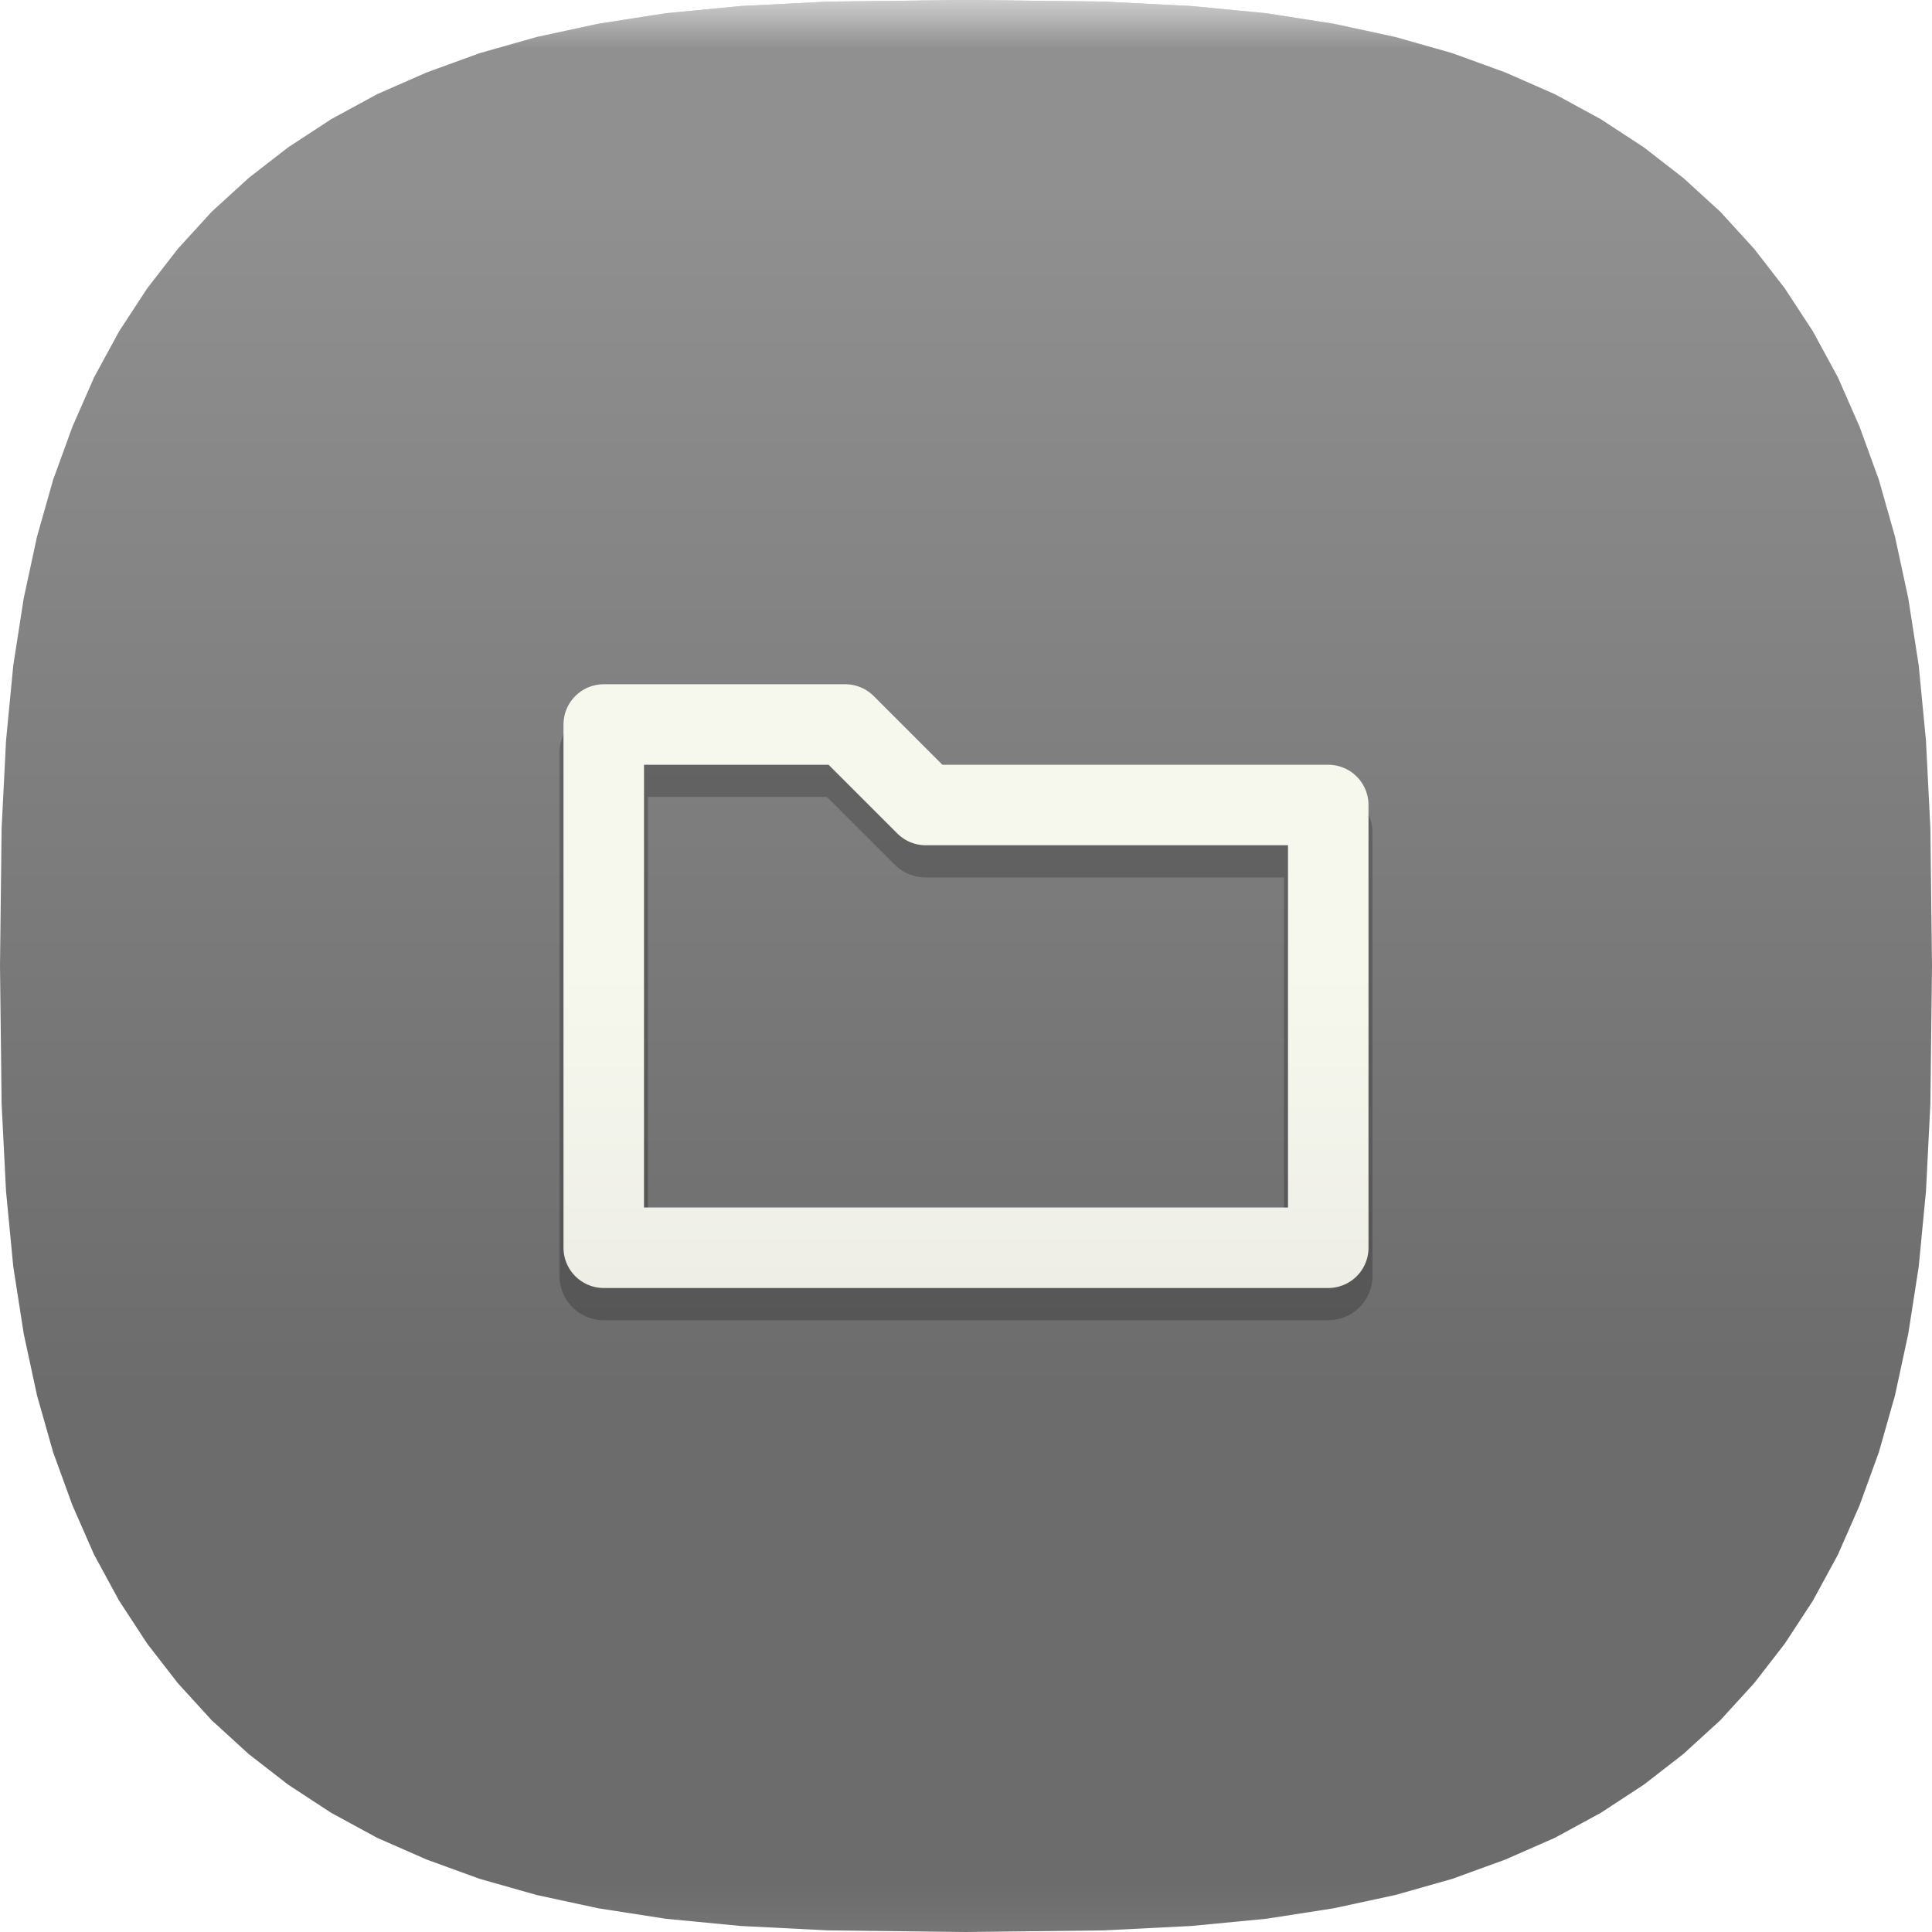
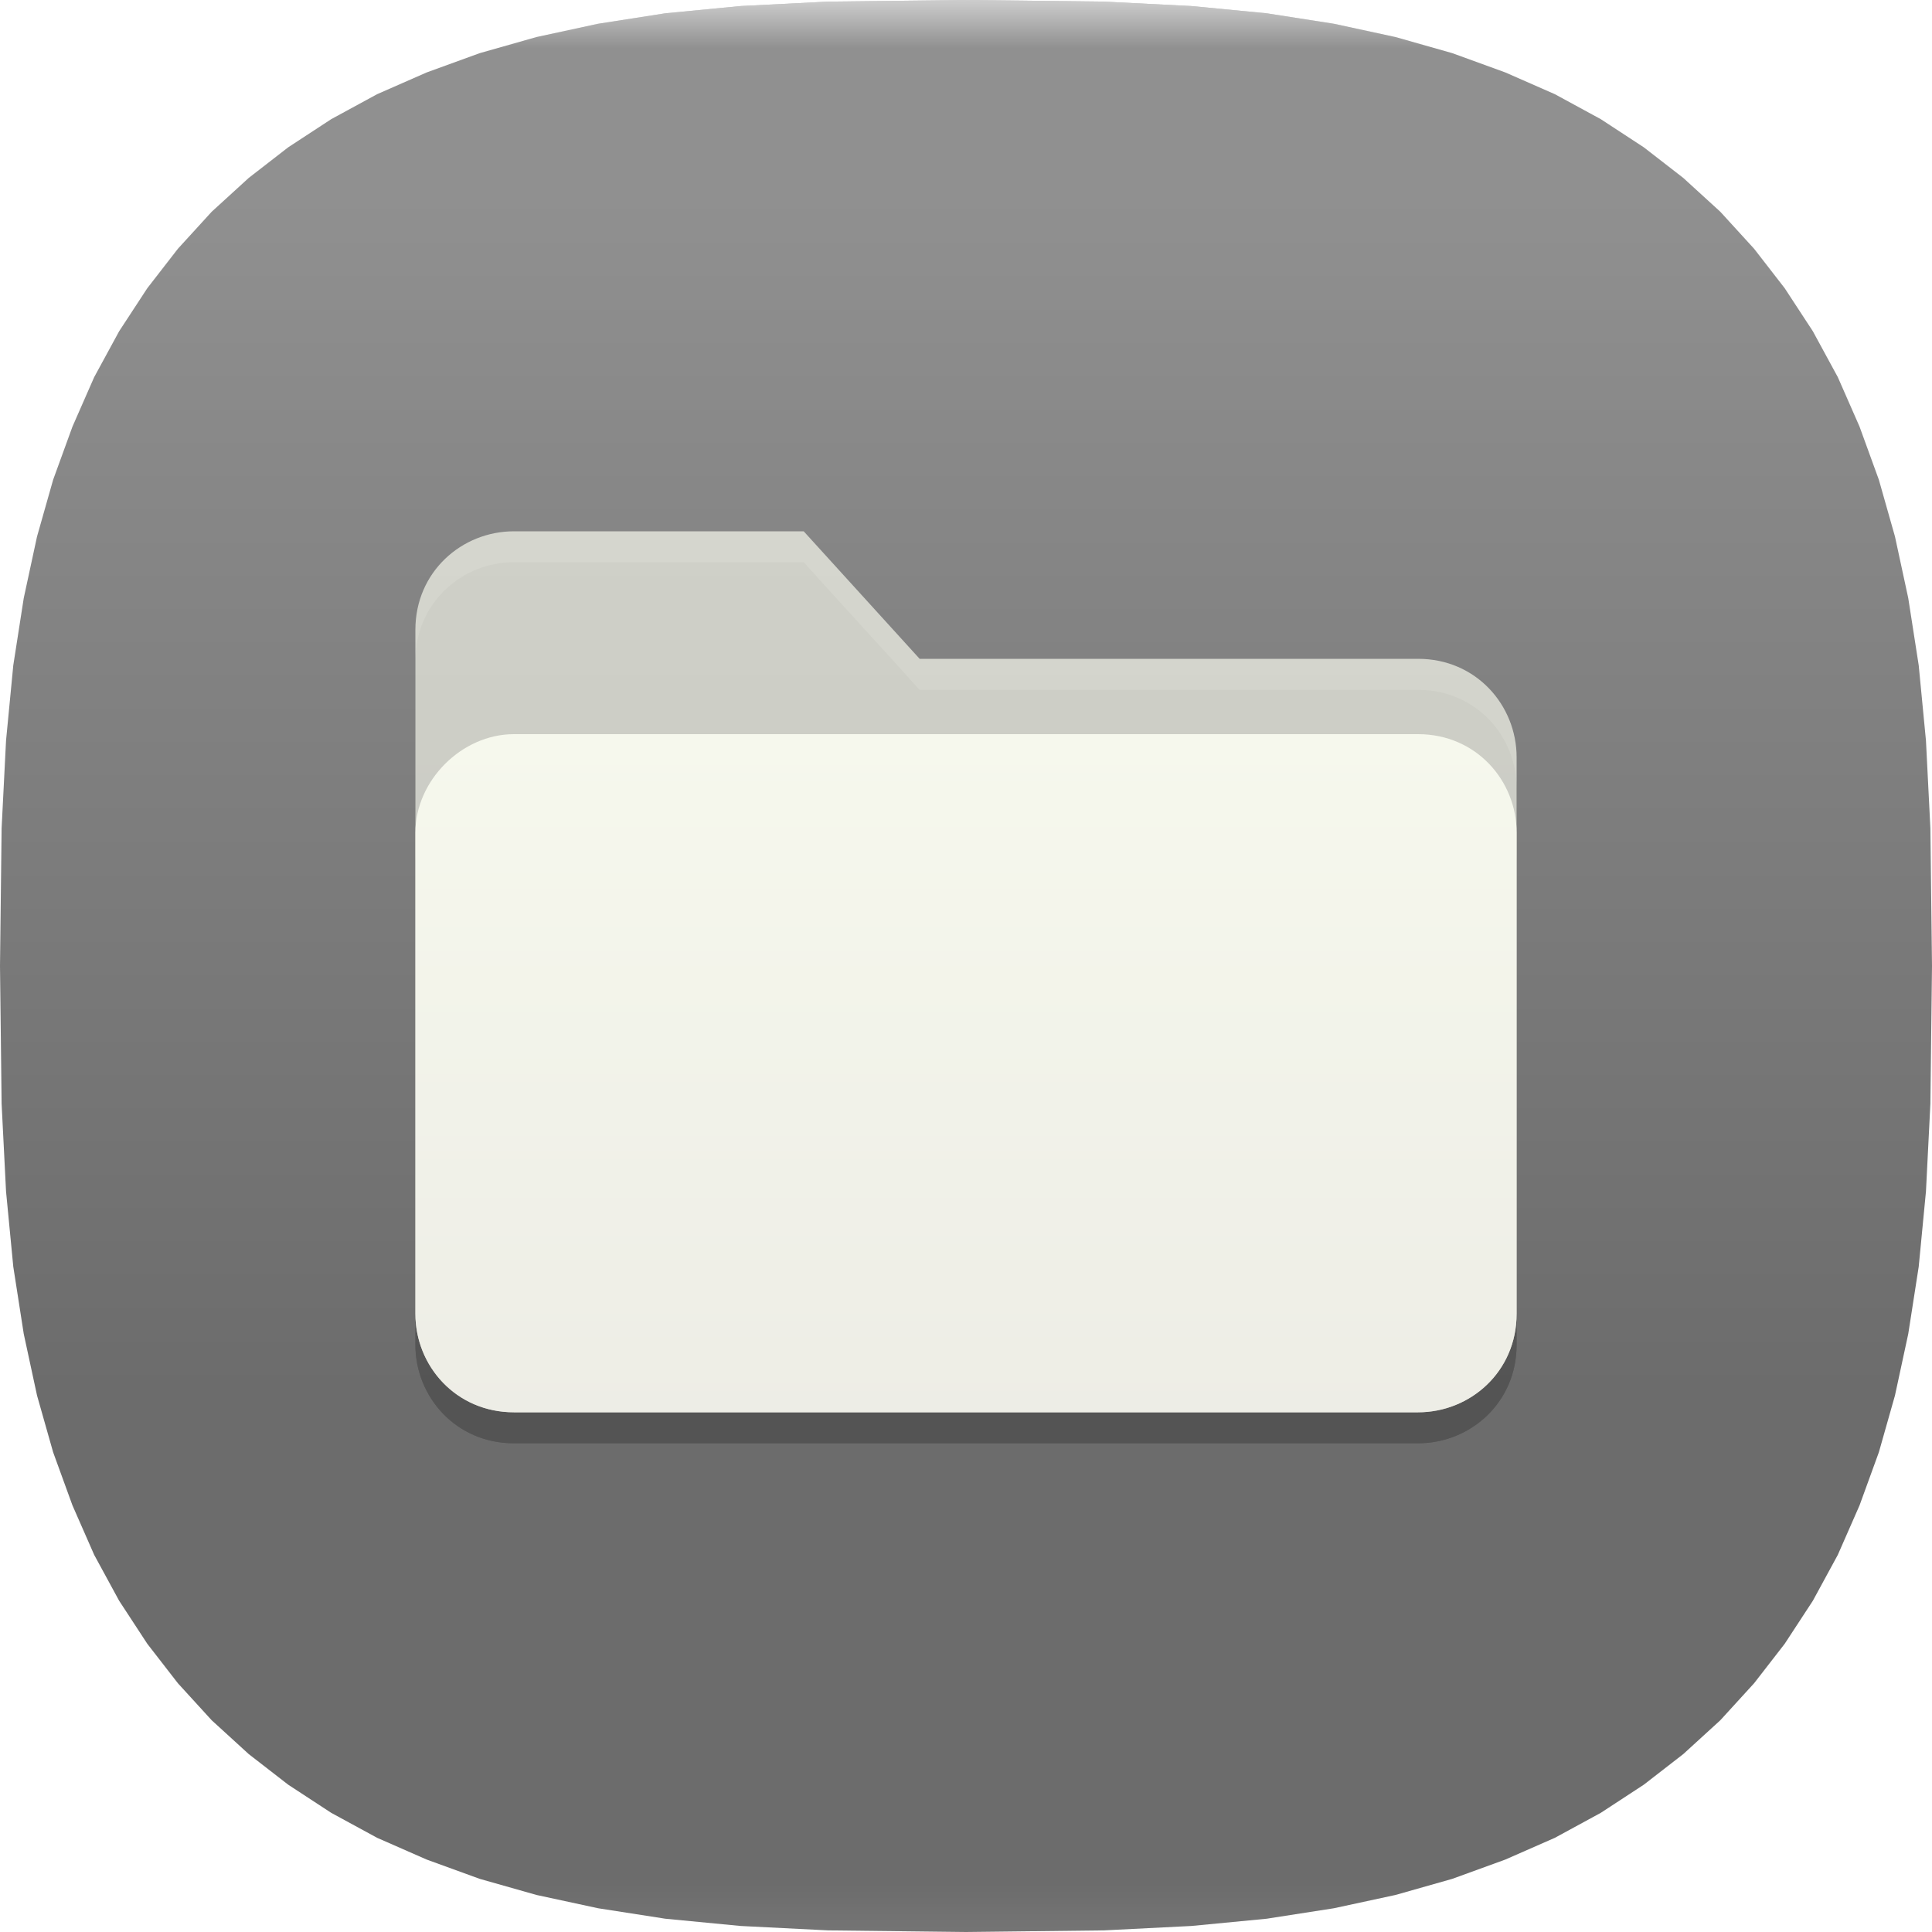
<svg xmlns="http://www.w3.org/2000/svg" width="48" height="48" viewBox="0 0 48 48">
  <defs>
    <linearGradient id="tile" x1="0" y1="4.8" x2="0" y2="34.56" gradientUnits="userSpaceOnUse">
      <stop offset="0" stop-color="#909090" />
      <stop offset="1" stop-color="#6c6c6c" />
    </linearGradient>
-     <linearGradient id="ink" x1="0" y1="12" x2="0" y2="36" gradientUnits="userSpaceOnUse">
+     <linearGradient id="ink" x1="0" y1="8" x2="0" y2="40" gradientUnits="userSpaceOnUse">
      <stop offset="0" stop-color="#F6F8ED" />
      <stop offset=".5" stop-color="#EAE9E3" />
      <stop offset="1" stop-color="#D0C9C6" />
    </linearGradient>
    <linearGradient id="rim" x1="0" y1="0" x2="0" y2="48" gradientUnits="userSpaceOnUse">
      <stop offset="0" stop-color="#FFFFFF" stop-opacity=".55" />
      <stop offset=".025" stop-color="#FFFFFF" stop-opacity="0" />
      <stop offset=".975" stop-color="#FFFFFF" stop-opacity="0" />
      <stop offset="1" stop-color="#FFFFFF" stop-opacity=".06" />
    </linearGradient>
  </defs>
  <path d="M48.00,24.00L47.96,27.42L47.85,29.60L47.67,31.47L47.41,33.14L47.08,34.67L46.68,36.08L46.20,37.40L45.66,38.63L45.04,39.77L44.34,40.84L43.58,41.82L42.74,42.74L41.82,43.58L40.84,44.34L39.77,45.04L38.63,45.66L37.40,46.20L36.08,46.68L34.67,47.08L33.14,47.41L31.47,47.67L29.60,47.85L27.42,47.96L24.00,48.00L20.58,47.96L18.40,47.85L16.53,47.67L14.86,47.41L13.33,47.08L11.92,46.68L10.60,46.20L9.37,45.66L8.23,45.04L7.16,44.34L6.18,43.58L5.26,42.74L4.42,41.82L3.66,40.84L2.96,39.77L2.34,38.63L1.80,37.40L1.32,36.08L0.92,34.67L0.59,33.14L0.33,31.47L0.15,29.60L0.04,27.42L0.00,24.00L0.04,20.58L0.15,18.40L0.33,16.53L0.59,14.86L0.92,13.33L1.32,11.92L1.80,10.60L2.34,9.37L2.96,8.23L3.66,7.16L4.42,6.18L5.26,5.26L6.18,4.42L7.16,3.66L8.23,2.96L9.37,2.34L10.60,1.80L11.92,1.32L13.33,0.92L14.86,0.59L16.53,0.33L18.40,0.15L20.58,0.04L24.00,0.00L27.42,0.04L29.60,0.15L31.47,0.33L33.14,0.59L34.67,0.92L36.08,1.32L37.40,1.80L38.63,2.34L39.77,2.96L40.84,3.66L41.82,4.42L42.74,5.26L43.58,6.18L44.34,7.16L45.04,8.23L45.66,9.37L46.20,10.60L46.68,11.92L47.08,13.33L47.41,14.86L47.67,16.53L47.85,18.40L47.96,20.58Z" fill="url(#tile)" />
  <path d="M48.00,24.00L47.96,27.42L47.85,29.60L47.67,31.47L47.41,33.14L47.08,34.67L46.68,36.08L46.20,37.40L45.66,38.63L45.04,39.77L44.34,40.84L43.58,41.82L42.74,42.74L41.82,43.58L40.84,44.34L39.77,45.04L38.63,45.66L37.40,46.20L36.08,46.68L34.67,47.08L33.14,47.41L31.47,47.67L29.60,47.85L27.42,47.96L24.00,48.00L20.58,47.96L18.40,47.85L16.53,47.67L14.86,47.41L13.33,47.08L11.92,46.68L10.60,46.20L9.37,45.66L8.23,45.04L7.16,44.34L6.18,43.58L5.26,42.74L4.42,41.82L3.66,40.84L2.96,39.77L2.34,38.63L1.80,37.40L1.32,36.08L0.92,34.67L0.59,33.14L0.33,31.47L0.15,29.60L0.04,27.42L0.00,24.00L0.04,20.58L0.15,18.40L0.33,16.53L0.59,14.86L0.92,13.33L1.32,11.92L1.80,10.60L2.34,9.37L2.96,8.23L3.66,7.16L4.42,6.18L5.26,5.26L6.18,4.42L7.16,3.66L8.23,2.96L9.37,2.34L10.60,1.80L11.92,1.32L13.33,0.92L14.86,0.59L16.53,0.33L18.40,0.15L20.58,0.04L24.00,0.00L27.42,0.04L29.60,0.15L31.47,0.33L33.14,0.59L34.67,0.92L36.08,1.32L37.40,1.80L38.63,2.34L39.77,2.96L40.84,3.66L41.82,4.42L42.74,5.26L43.58,6.18L44.34,7.16L45.04,8.23L45.66,9.37L46.20,10.60L46.68,11.92L47.08,13.33L47.41,14.86L47.67,16.53L47.85,18.40L47.96,20.58Z" fill="url(#rim)" />
-   <g transform="translate(12 12.7)" fill="none" stroke="#000000" stroke-opacity=".22" stroke-width="2.2" stroke-linecap="round" stroke-linejoin="round">
-     <path d="M3 6h6l2 2h10v11H3z" />
+   <g transform="translate(6.72 7.49) scale(1.44)" opacity=".22">
+     <path d="M2.5 6.2c0-1 .8-1.7 1.7-1.7h5l2 2.2h8.6c1 0 1.7.8 1.7 1.7V18c0 1-.8 1.7-1.7 1.7H4.2c-1 0-1.7-.8-1.7-1.7z" fill="#000" opacity=".7" />
+     <path d="M2.5 9.7c0-.9.8-1.7 1.7-1.7h15.6c1 0 1.7.8 1.7 1.7V18c0 1-.8 1.7-1.7 1.7H4.2c-1 0-1.7-.8-1.7-1.7z" fill="#000" />
  </g>
-   <g transform="translate(12 12)" fill="none" stroke="url(#ink)" stroke-width="2" stroke-linecap="round" stroke-linejoin="round">
-     <path d="M3 6h6l2 2h10v11H3z" />
+   <g transform="translate(6.72 6.72) scale(1.44)">
+     <path d="M2.5 6.2c0-1 .8-1.7 1.7-1.7h5l2 2.2h8.6c1 0 1.7.8 1.7 1.7V18c0 1-.8 1.7-1.7 1.7H4.2c-1 0-1.7-.8-1.7-1.7z" fill="url(#ink)" opacity=".7" />
+     <path d="M2.5 9.7c0-.9.8-1.7 1.7-1.7h15.6c1 0 1.7.8 1.7 1.7V18c0 1-.8 1.7-1.7 1.7H4.2c-1 0-1.7-.8-1.7-1.7z" fill="url(#ink)" />
  </g>
</svg>
